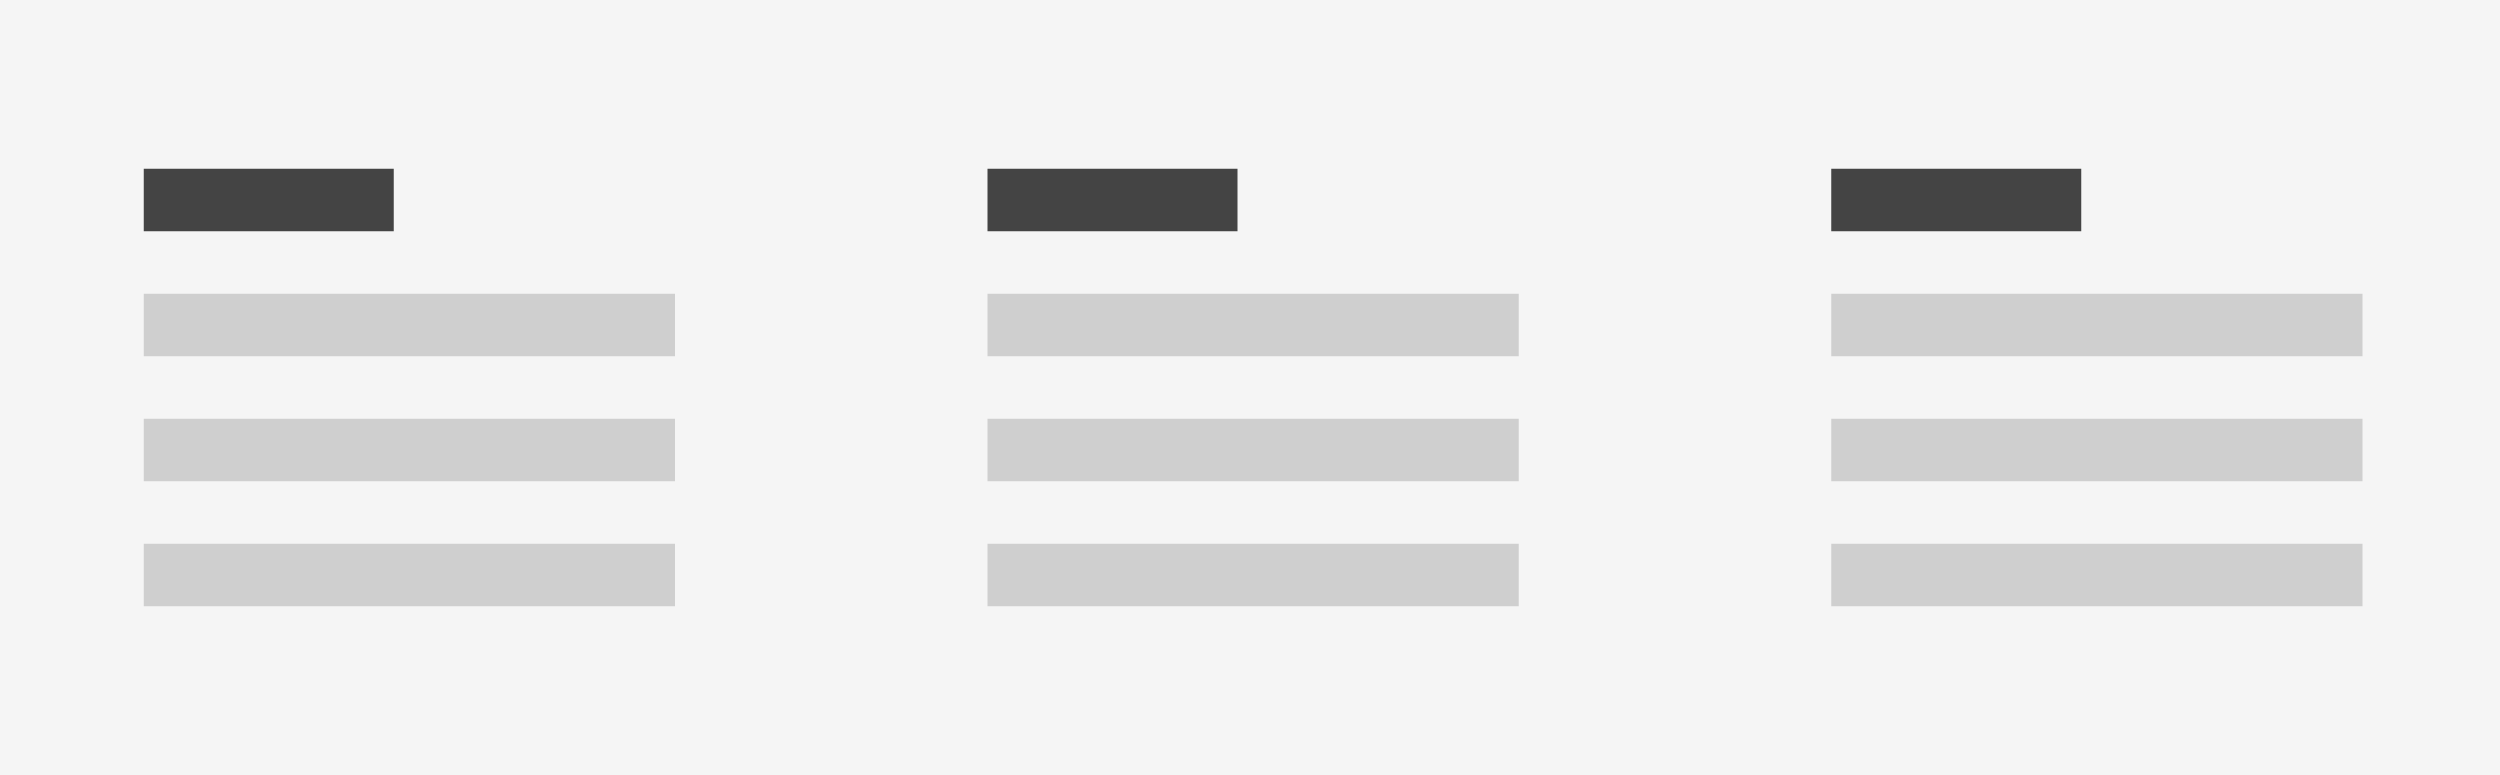
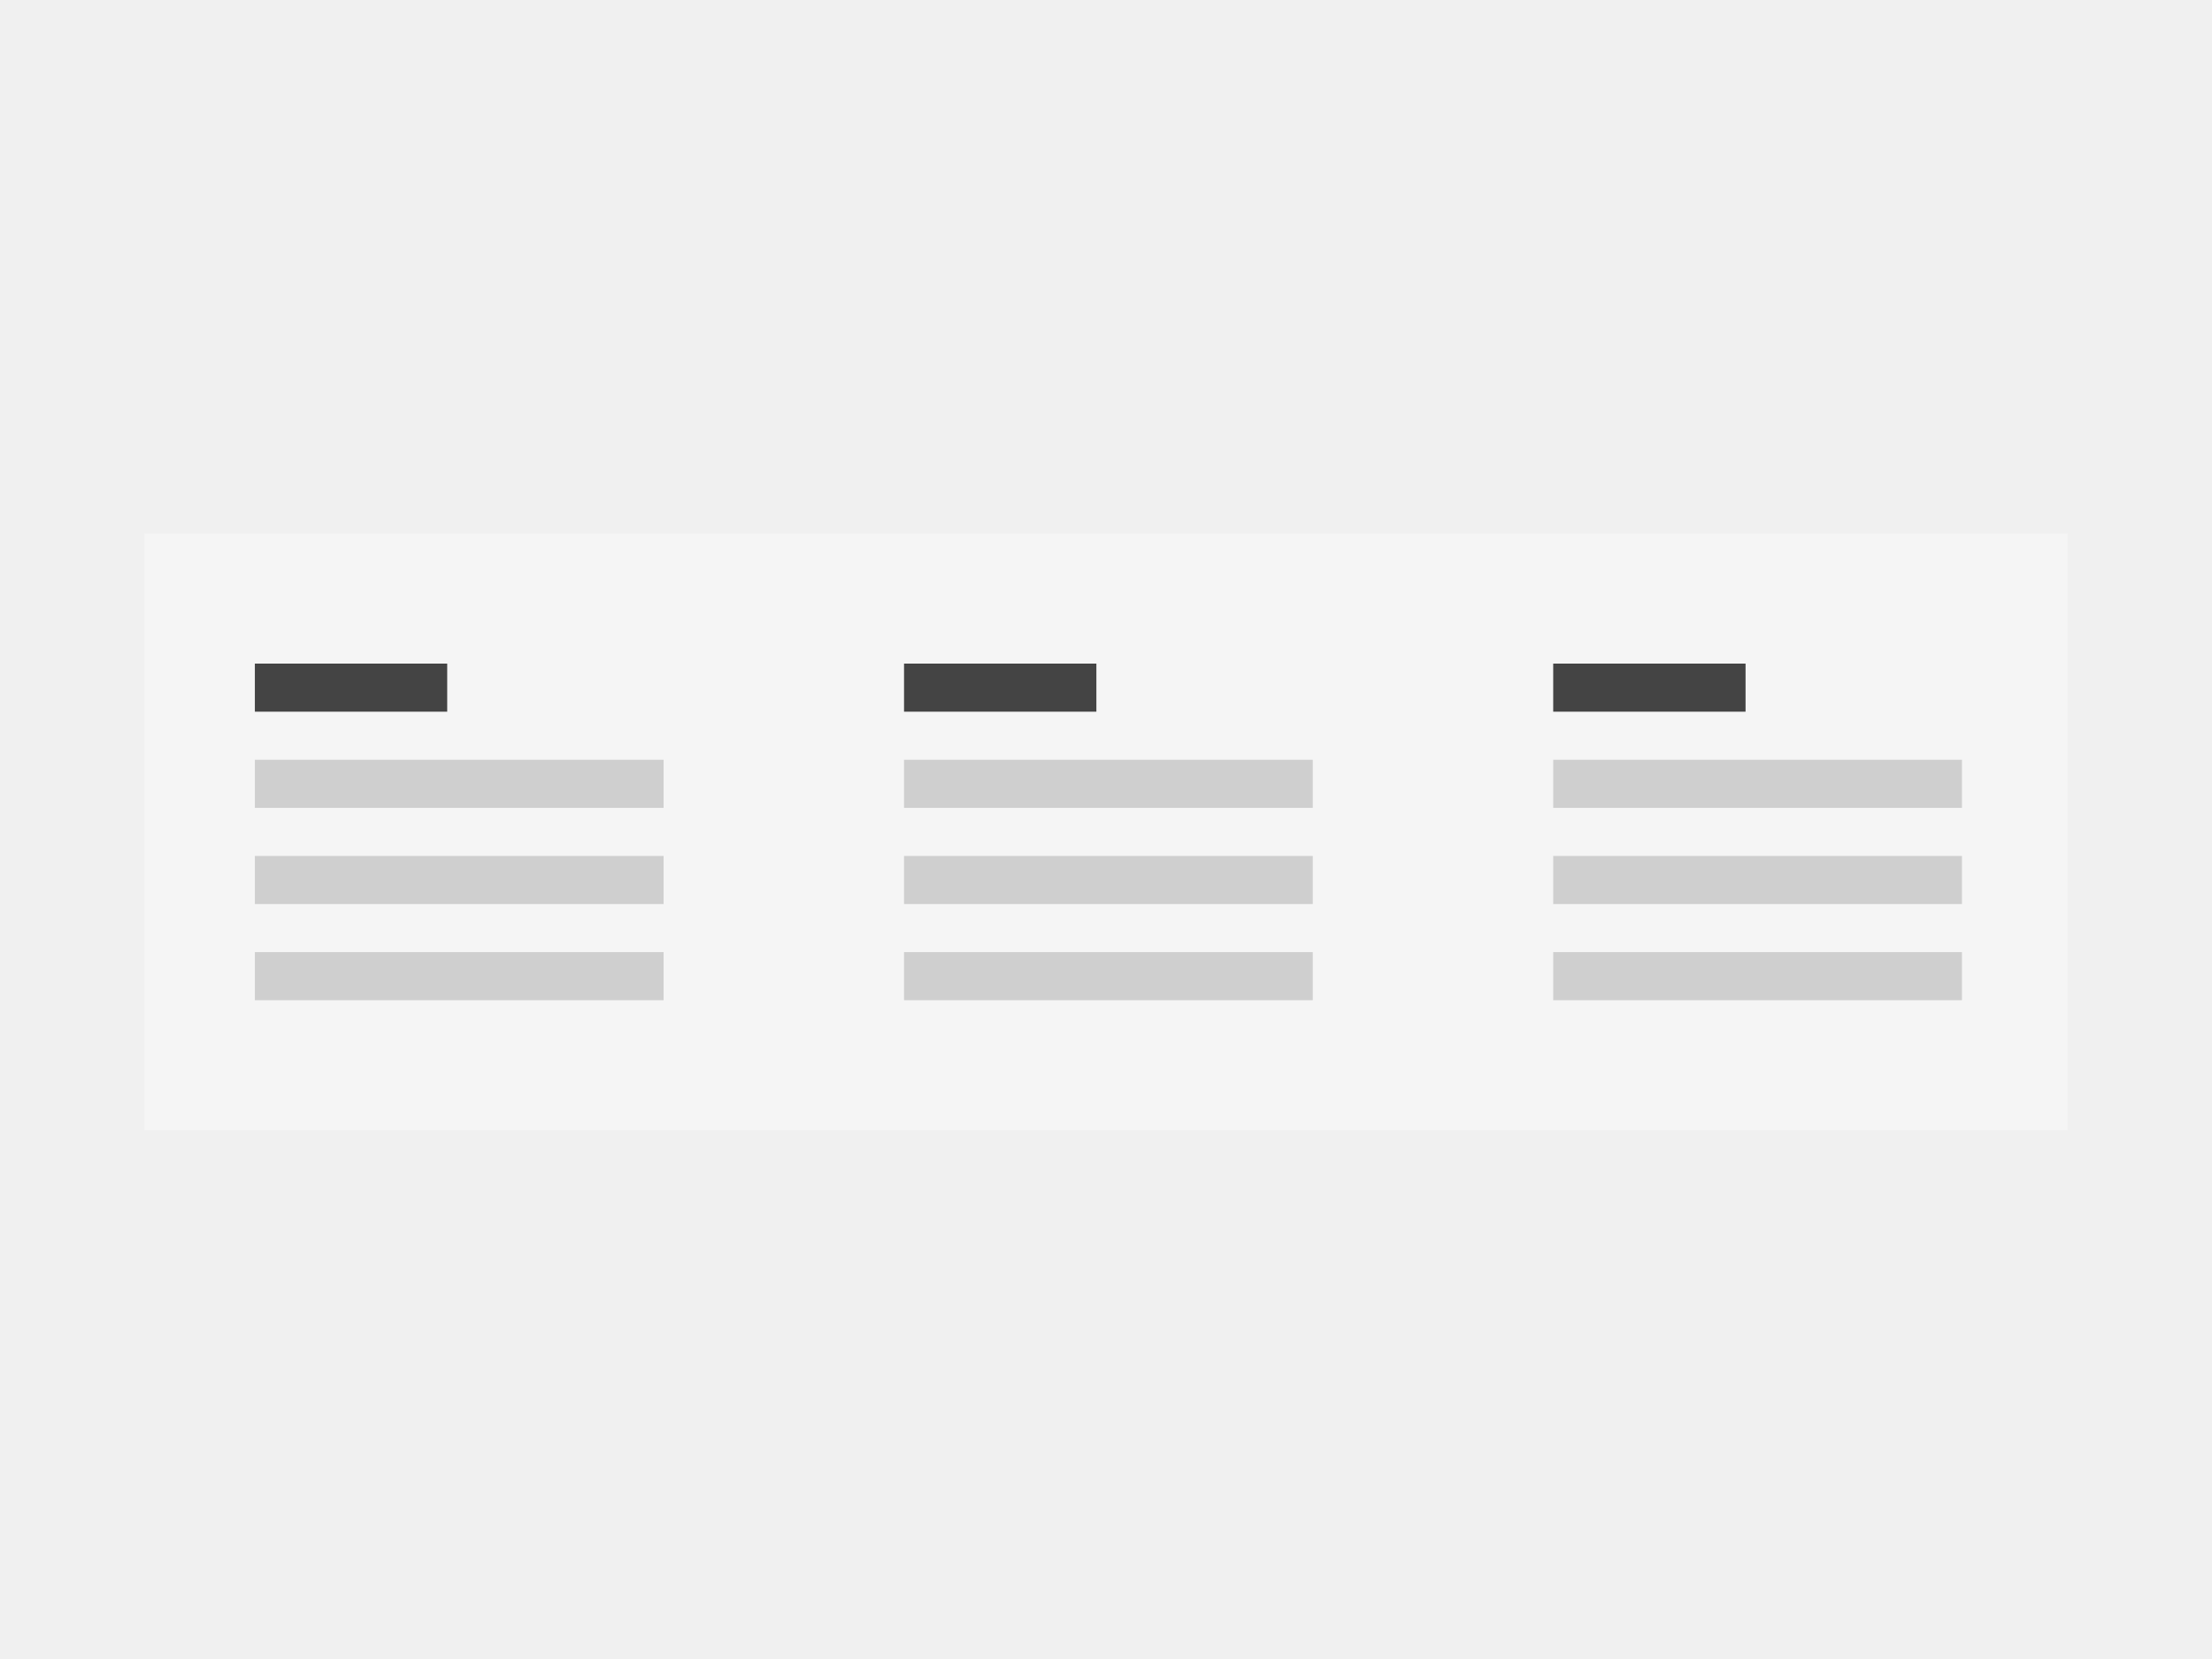
- <svg xmlns="http://www.w3.org/2000/svg" width="400px" height="124px" viewBox="0 0 400 124" version="1.1">
+ <svg xmlns="http://www.w3.org/2000/svg" width="460px" height="345px" viewBox="0 0 460 345" version="1.1">
  <g id="thumbnails---final" stroke="none" stroke-width="1" fill="none" fill-rule="evenodd">
-     <g id="thumbnails---final_symbols" transform="translate(-530, -3416)">
+     <g id="thumbnails---final_symbols" transform="translate(-500, -3305)">
      <g id="ec_comp_facts_and_figures" transform="translate(500, 3305)">
-         <g id="ecl-component-library" opacity="0" fill="#FFFFFF" stroke="#979797">
-           <rect id="Rectangle" x="0.5" y="0.5" width="459" height="344" />
-         </g>
        <g id="facts_and_figures" transform="translate(30, 111)">
          <rect id="Rectangle" fill="#F5F5F5" x="0" y="0" width="400" height="124" />
          <polygon id="Fill-8" fill="#CFCFCF" points="23 57 108 57 108 47 23 47" />
          <polygon id="Fill-8" fill="#CFCFCF" points="23 77 108 77 108 67 23 67" />
          <polygon id="Fill-8" fill="#CFCFCF" points="23 97 108 97 108 87 23 87" />
          <polygon id="Fill-8-Copy-3" fill="#444444" points="23 37 63 37 63 27 23 27" />
          <polygon id="Fill-8" fill="#CFCFCF" points="158 57 243 57 243 47 158 47" />
          <polygon id="Fill-8" fill="#CFCFCF" points="158 77 243 77 243 67 158 67" />
          <polygon id="Fill-8" fill="#CFCFCF" points="158 97 243 97 243 87 158 87" />
          <polygon id="Fill-8-Copy-3" fill="#444444" points="158 37 198 37 198 27 158 27" />
          <polygon id="Fill-8" fill="#CFCFCF" points="293 57 378 57 378 47 293 47" />
          <polygon id="Fill-8" fill="#CFCFCF" points="293 77 378 77 378 67 293 67" />
          <polygon id="Fill-8" fill="#CFCFCF" points="293 97 378 97 378 87 293 87" />
          <polygon id="Fill-8-Copy-3" fill="#444444" points="293 37 333 37 333 27 293 27" />
        </g>
      </g>
    </g>
  </g>
</svg>
